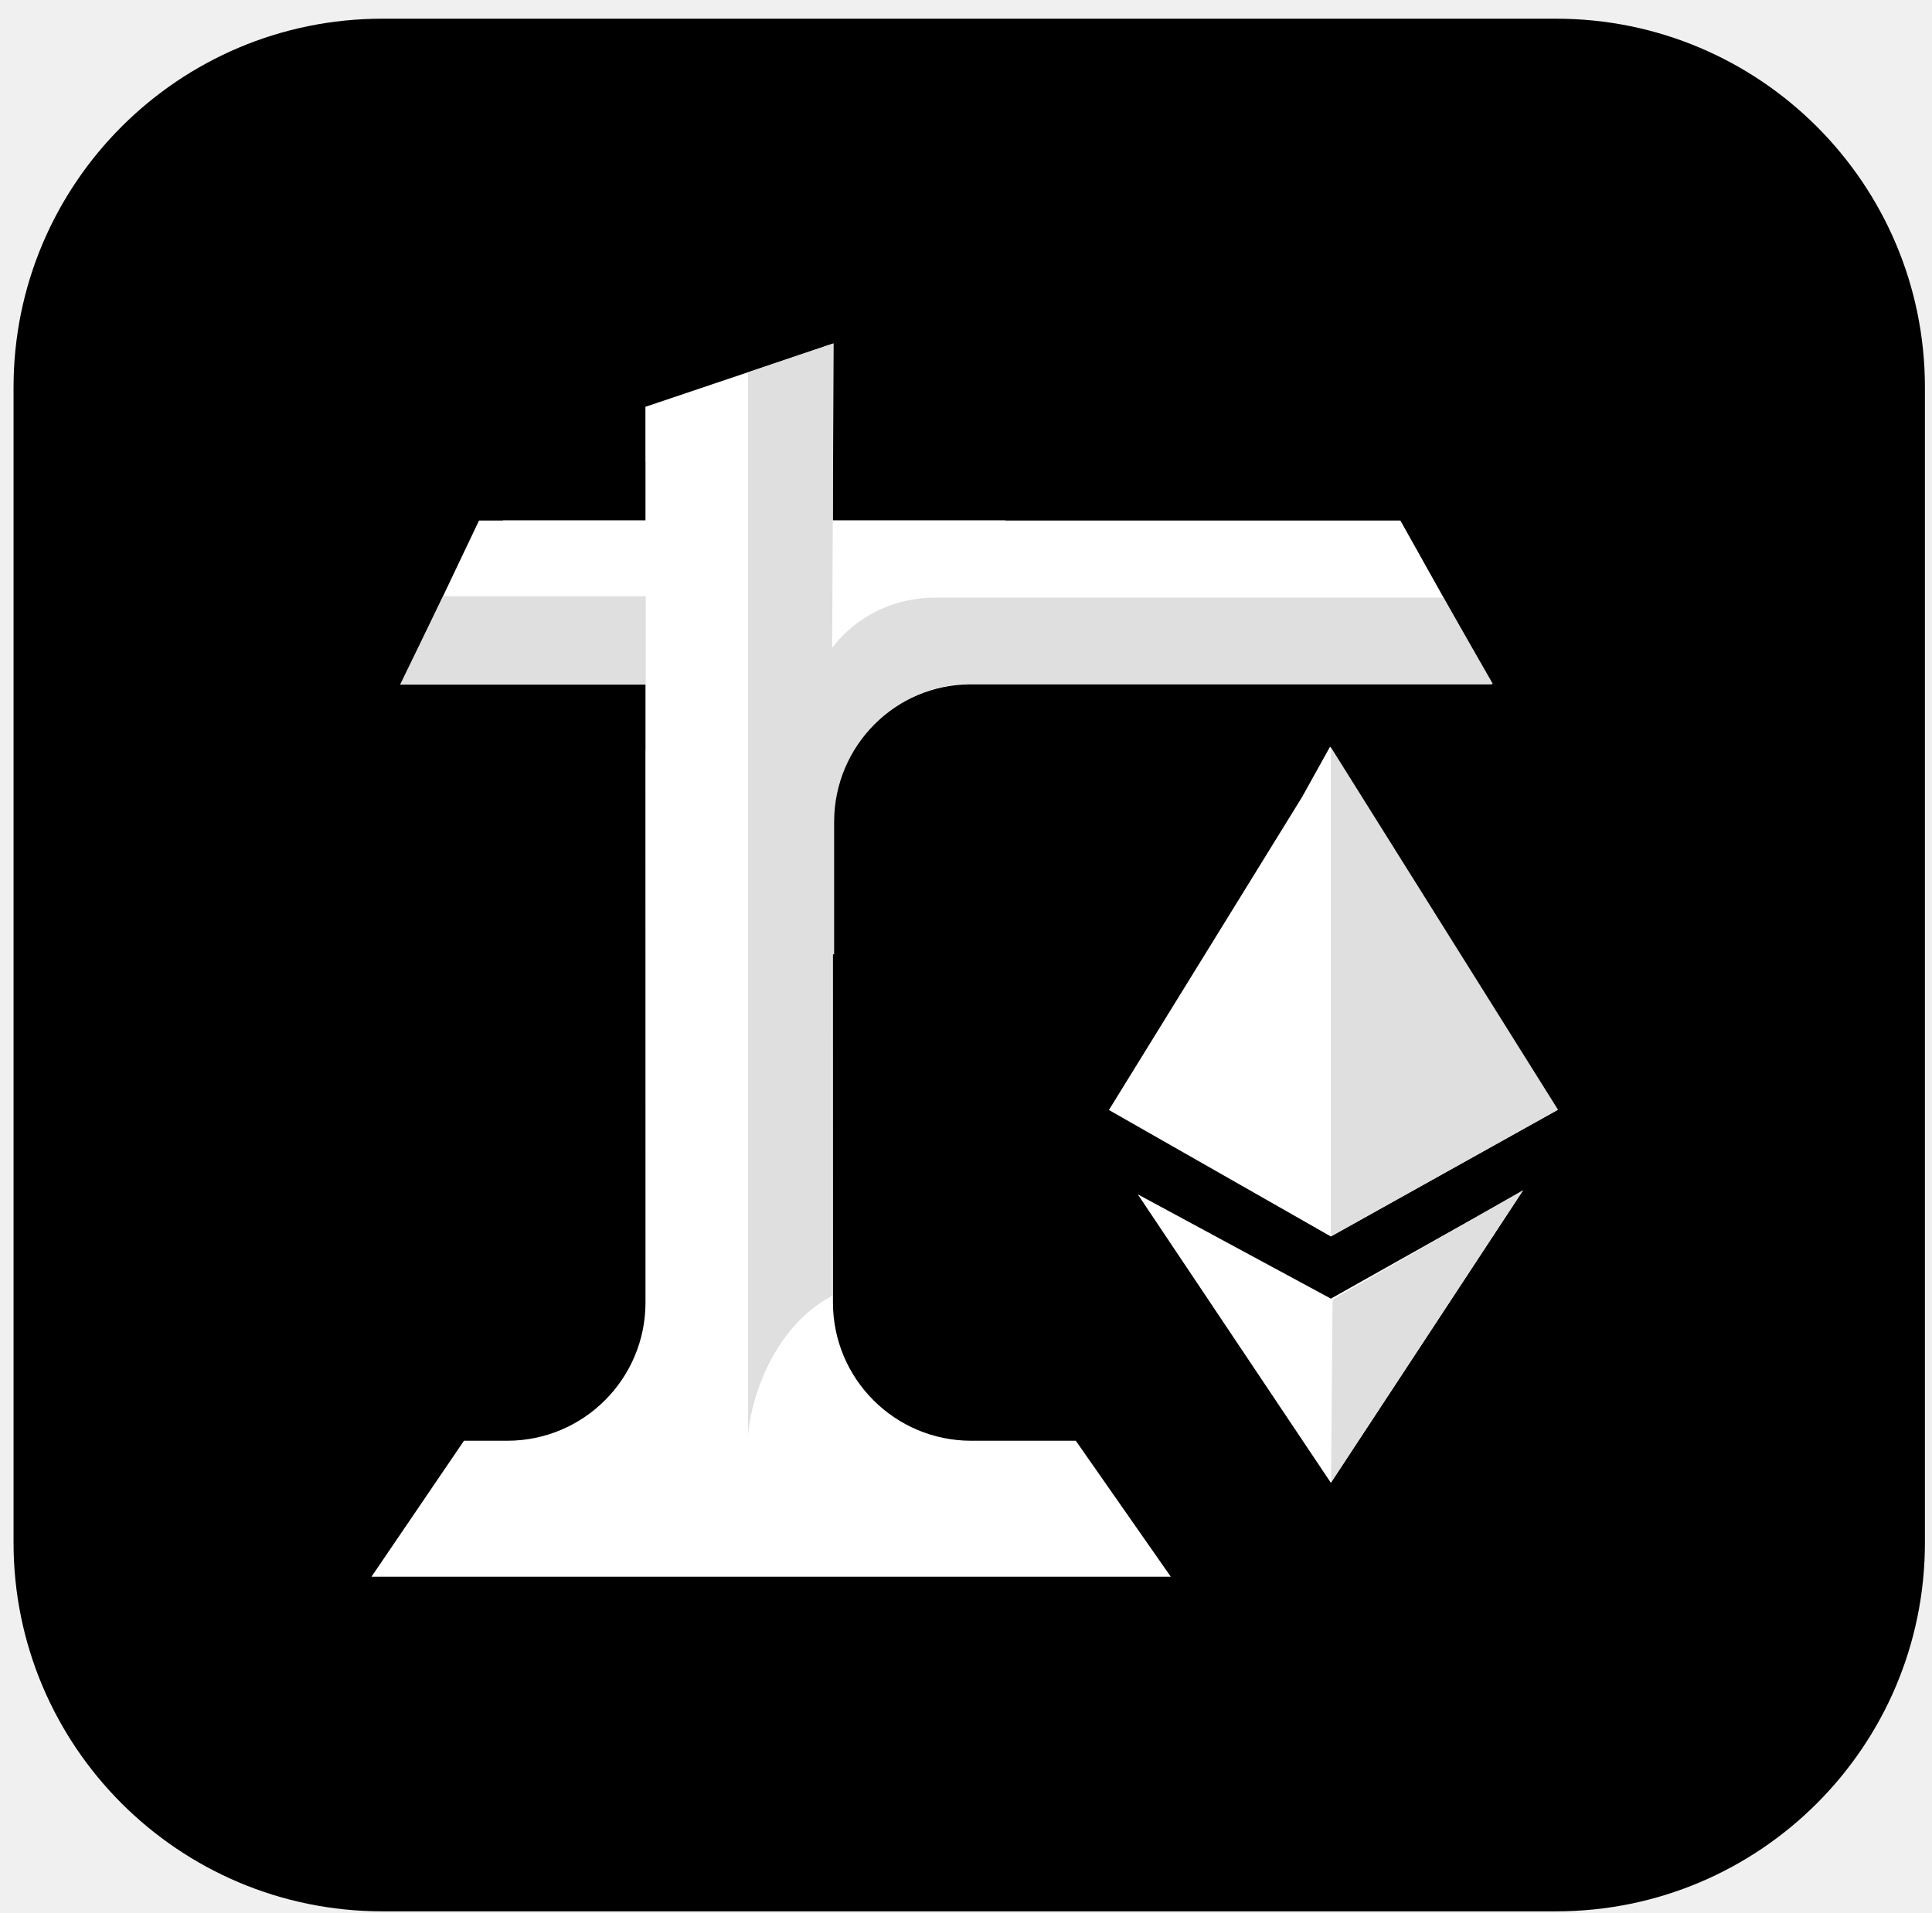
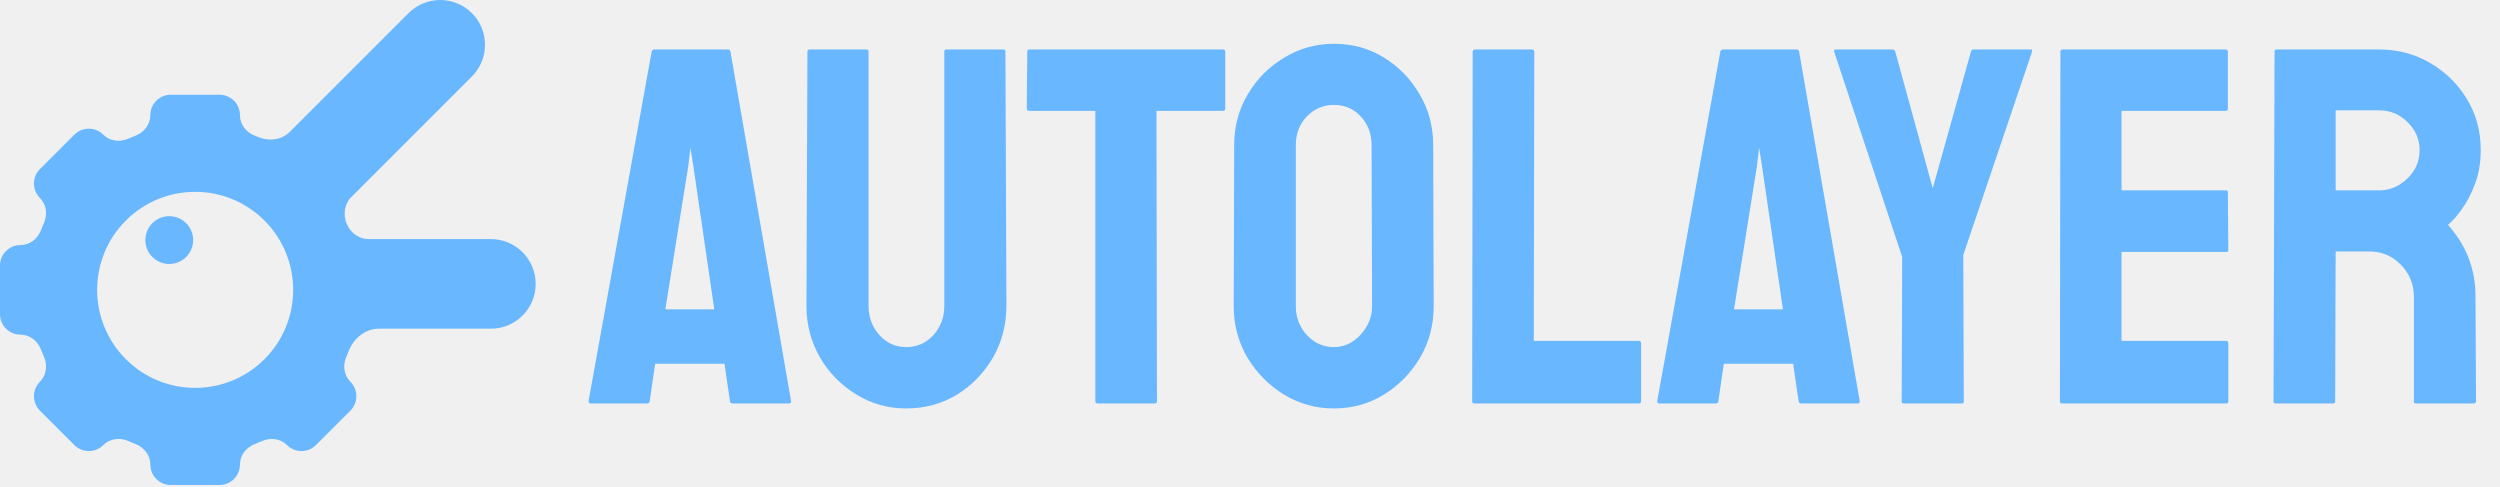
- <svg xmlns="http://www.w3.org/2000/svg" width="103" height="102" viewBox="0 0 103 102" fill="none">
-   <rect x="0.722" y="0.997" width="101.901" height="100.925" rx="19.661" fill="black" />
-   <path d="M69.415 42.505L70.912 39.812L72.544 42.505L83.024 59.191L70.953 65.936L59.119 59.191L69.415 42.505Z" fill="white" />
-   <path d="M70.953 69.25L60.658 63.688L70.953 79.072L81.184 63.498L70.953 69.25Z" fill="white" />
-   <path d="M70.953 65.926V41.853V39.85L83.063 59.178L70.953 65.926Z" fill="#DFDFDF" />
-   <path d="M70.962 79.05L71.041 69.297L81.206 63.463L70.962 79.05Z" fill="#DFDFDF" />
-   <path d="M34.409 21.693V24.613H34.413L34.412 27.747H26.809L26.809 27.757H25.538L21.384 36.491H34.413V39.972H34.409L34.413 69.455C34.413 73.527 31.113 76.828 27.041 76.828H24.735L19.806 84.077H62.417L57.354 76.828H51.779C47.708 76.828 44.407 73.527 44.407 69.455L44.402 43.665C44.507 39.708 47.73 36.527 51.705 36.491H79.548L74.658 27.757H53.602L53.602 27.747L44.399 27.747L44.399 24.613H44.402V18.325L34.409 21.693Z" fill="white" />
-   <path d="M39.882 19.852V76.55C39.973 74.964 41.047 70.855 44.365 69.103V50.867L44.47 50.9V43.831C44.47 39.759 47.771 36.458 51.843 36.458H79.581L76.951 31.866H49.908C46.129 31.866 44.365 34.556 44.365 34.556L44.444 18.307L39.882 19.852Z" fill="#DFDFDF" />
-   <path d="M23.622 31.793L21.329 36.508H34.425V31.793H23.622Z" fill="#DFDFDF" />
+ <svg xmlns="http://www.w3.org/2000/svg" width="1258" height="245" viewBox="0 0 1258 245" fill="none">
+   <path fill-rule="evenodd" clip-rule="evenodd" d="M237.458 6.604C228.653 -2.201 214.377 -2.201 205.572 6.604L145.837 66.339C141.724 70.452 135.414 71.225 130.04 69.001C129.417 68.744 128.791 68.494 128.163 68.251C123.85 66.589 120.747 62.594 120.747 57.971C120.747 52.276 116.13 47.659 110.435 47.659L85.967 47.659C80.272 47.659 75.655 52.276 75.655 57.971C75.655 62.594 72.552 66.589 68.239 68.251C66.984 68.735 65.738 69.251 64.503 69.797C60.279 71.668 55.262 71.036 51.995 67.769C47.969 63.743 41.441 63.743 37.414 67.769L20.11 85.073C16.084 89.1 16.084 95.628 20.11 99.654C23.377 102.921 24.009 107.937 22.139 112.162C21.592 113.397 21.076 114.643 20.593 115.898C18.93 120.211 14.935 123.314 10.312 123.314C4.617 123.314 0 127.931 0 133.626V158.094C0 163.789 4.617 168.406 10.312 168.406C14.935 168.406 18.93 171.509 20.593 175.822C21.076 177.077 21.592 178.323 22.139 179.558C24.009 183.782 23.377 188.799 20.11 192.065C16.084 196.092 16.084 202.62 20.11 206.646L37.414 223.951C41.441 227.977 47.969 227.977 51.995 223.951C55.262 220.684 60.279 220.052 64.503 221.922C65.739 222.469 66.984 222.984 68.239 223.468C72.552 225.131 75.655 229.126 75.655 233.749C75.655 239.444 80.272 244.061 85.968 244.061L110.435 244.061C116.13 244.061 120.747 239.444 120.747 233.749C120.747 229.126 123.85 225.131 128.163 223.468C129.418 222.984 130.664 222.469 131.899 221.922C136.123 220.052 141.14 220.684 144.407 223.951C148.433 227.977 154.961 227.977 158.988 223.951L176.292 206.647C180.318 202.62 180.318 196.092 176.292 192.066C173.025 188.799 172.393 183.782 174.264 179.558C174.717 178.533 175.149 177.501 175.559 176.463C178.062 170.127 183.857 165.399 190.669 165.399H247.007C259.459 165.399 269.553 155.304 269.553 142.852C269.553 130.401 259.459 120.306 247.007 120.306H185.471C180.642 120.306 176.446 117.192 174.526 112.76C172.544 108.187 173.203 102.744 176.727 99.219L237.458 38.489C246.262 29.684 246.262 15.409 237.458 6.604ZM63.323 180.738C44.06 161.475 44.06 130.244 63.323 110.981C82.585 91.719 113.817 91.719 133.079 110.981C152.342 130.244 152.342 161.475 133.079 180.738C113.817 200.001 82.585 200.001 63.323 180.738ZM85.175 132.832C91.816 132.832 97.2 127.449 97.2 120.808C97.2 114.166 91.816 108.783 85.175 108.783C78.534 108.783 73.15 114.166 73.15 120.808C73.15 127.449 78.534 132.832 85.175 132.832Z" fill="#68B7FF" />
+   <path d="M296.178 201.781L327.928 25.905C328.095 25.239 328.511 24.905 329.178 24.905H366.303C366.97 24.905 367.386 25.239 367.553 25.905L398.053 201.781C398.136 202.614 397.803 203.031 397.053 203.031H368.678C367.845 203.031 367.386 202.614 367.303 201.781L364.553 183.031H329.678L326.928 201.781C326.845 202.614 326.428 203.031 325.678 203.031H297.178C296.511 203.031 296.178 202.614 296.178 201.781ZM346.303 83.781L334.803 155.656H359.428L348.928 83.781L347.428 74.281L346.303 83.781ZM455.928 205.531C446.928 205.531 438.595 203.197 430.928 198.531C423.261 193.864 417.136 187.614 412.553 179.781C408.053 171.864 405.803 163.239 405.803 153.906L406.303 25.905C406.303 25.239 406.636 24.905 407.303 24.905H436.053C436.72 24.905 437.053 25.239 437.053 25.905V153.906C437.053 159.656 438.886 164.572 442.553 168.656C446.22 172.656 450.678 174.656 455.928 174.656C461.428 174.656 466.011 172.656 469.678 168.656C473.345 164.572 475.178 159.656 475.178 153.906V25.905C475.178 25.239 475.511 24.905 476.178 24.905H504.928C505.595 24.905 505.928 25.239 505.928 25.905L506.428 153.906C506.428 163.322 504.178 171.989 499.678 179.906C495.095 187.739 489.011 193.989 481.428 198.656C473.845 203.239 465.345 205.531 455.928 205.531ZM581.178 203.031H552.303C551.553 203.031 551.178 202.614 551.178 201.781V55.781H517.928C517.095 55.781 516.678 55.364 516.678 54.531L516.928 25.905C516.928 25.239 517.261 24.905 517.928 24.905H615.178C616.095 24.905 616.553 25.239 616.553 25.905V54.531C616.553 55.364 616.22 55.781 615.553 55.781H581.928L582.178 201.781C582.178 202.614 581.845 203.031 581.178 203.031ZM671.178 205.531C662.095 205.531 653.72 203.197 646.053 198.531C638.47 193.864 632.345 187.656 627.678 179.906C623.095 172.072 620.803 163.489 620.803 154.156L621.053 73.031C621.053 63.531 623.345 54.989 627.928 47.406C632.428 39.739 638.511 33.614 646.178 29.03C653.845 24.364 662.178 22.03 671.178 22.03C680.511 22.03 688.886 24.322 696.303 28.905C703.803 33.489 709.803 39.656 714.303 47.406C718.886 55.072 721.178 63.614 721.178 73.031L721.428 154.156C721.428 163.489 719.178 172.031 714.678 179.781C710.095 187.614 704.011 193.864 696.428 198.531C688.845 203.197 680.428 205.531 671.178 205.531ZM671.178 174.656C676.345 174.656 680.845 172.572 684.678 168.406C688.511 164.156 690.428 159.406 690.428 154.156L690.178 73.031C690.178 67.364 688.386 62.572 684.803 58.656C681.22 54.739 676.678 52.781 671.178 52.781C665.928 52.781 661.428 54.697 657.678 58.531C653.928 62.364 652.053 67.197 652.053 73.031V154.156C652.053 159.739 653.928 164.572 657.678 168.656C661.428 172.656 665.928 174.656 671.178 174.656ZM824.553 203.031H741.803C741.136 203.031 740.803 202.614 740.803 201.781L741.053 26.155C741.053 25.322 741.47 24.905 742.303 24.905H770.803C771.636 24.905 772.053 25.322 772.053 26.155L771.803 171.531H824.553C825.386 171.531 825.803 171.947 825.803 172.781V201.781C825.803 202.614 825.386 203.031 824.553 203.031ZM833.928 201.781L865.678 25.905C865.845 25.239 866.261 24.905 866.928 24.905H904.053C904.72 24.905 905.136 25.239 905.303 25.905L935.803 201.781C935.886 202.614 935.553 203.031 934.803 203.031H906.428C905.595 203.031 905.136 202.614 905.053 201.781L902.303 183.031H867.428L864.678 201.781C864.595 202.614 864.178 203.031 863.428 203.031H834.928C834.261 203.031 833.928 202.614 833.928 201.781ZM884.053 83.781L872.553 155.656H897.178L886.678 83.781L885.178 74.281L884.053 83.781ZM987.178 203.031H957.803C957.22 203.031 956.928 202.697 956.928 202.031L957.178 129.281L922.928 25.905C922.761 25.239 923.011 24.905 923.678 24.905H952.178C953.011 24.905 953.511 25.239 953.678 25.905L972.553 94.781L991.803 25.905C991.97 25.239 992.386 24.905 993.053 24.905H1021.8C1022.47 24.905 1022.72 25.239 1022.55 25.905L987.928 128.281L988.178 202.031C988.178 202.697 987.845 203.031 987.178 203.031ZM1120.3 203.031H1037.55C1036.89 203.031 1036.55 202.614 1036.55 201.781L1036.8 25.905C1036.8 25.239 1037.14 24.905 1037.8 24.905H1120.05C1120.72 24.905 1121.05 25.322 1121.05 26.155V54.781C1121.05 55.447 1120.72 55.781 1120.05 55.781H1067.55V95.781H1120.05C1120.72 95.781 1121.05 96.114 1121.05 96.781L1121.3 125.781C1121.3 126.447 1120.97 126.781 1120.3 126.781H1067.55V171.531H1120.3C1120.97 171.531 1121.3 171.947 1121.3 172.781V202.031C1121.3 202.697 1120.97 203.031 1120.3 203.031ZM1174.05 203.031H1145.05C1144.39 203.031 1144.05 202.614 1144.05 201.781L1144.55 25.905C1144.55 25.239 1144.89 24.905 1145.55 24.905H1197.3C1206.55 24.905 1215.05 27.155 1222.8 31.655C1230.55 36.156 1236.72 42.197 1241.3 49.781C1245.97 57.364 1248.3 65.947 1248.3 75.531C1248.3 81.781 1247.34 87.447 1245.43 92.531C1243.51 97.614 1241.26 101.906 1238.68 105.406C1236.18 108.906 1233.89 111.489 1231.8 113.156C1241.05 123.406 1245.68 135.447 1245.68 149.281L1245.93 201.781C1245.93 202.614 1245.51 203.031 1244.68 203.031H1215.68C1215.01 203.031 1214.68 202.781 1214.68 202.281V149.281C1214.68 143.114 1212.51 137.781 1208.18 133.281C1203.84 128.781 1198.51 126.531 1192.18 126.531H1175.3L1175.05 201.781C1175.05 202.614 1174.72 203.031 1174.05 203.031ZM1197.3 55.531H1175.3V95.781H1197.3C1202.55 95.781 1207.22 93.822 1211.3 89.906C1215.47 85.989 1217.55 81.197 1217.55 75.531C1217.55 70.114 1215.55 65.447 1211.55 61.531C1207.55 57.531 1202.8 55.531 1197.3 55.531Z" fill="#68B7FF" />
</svg>
